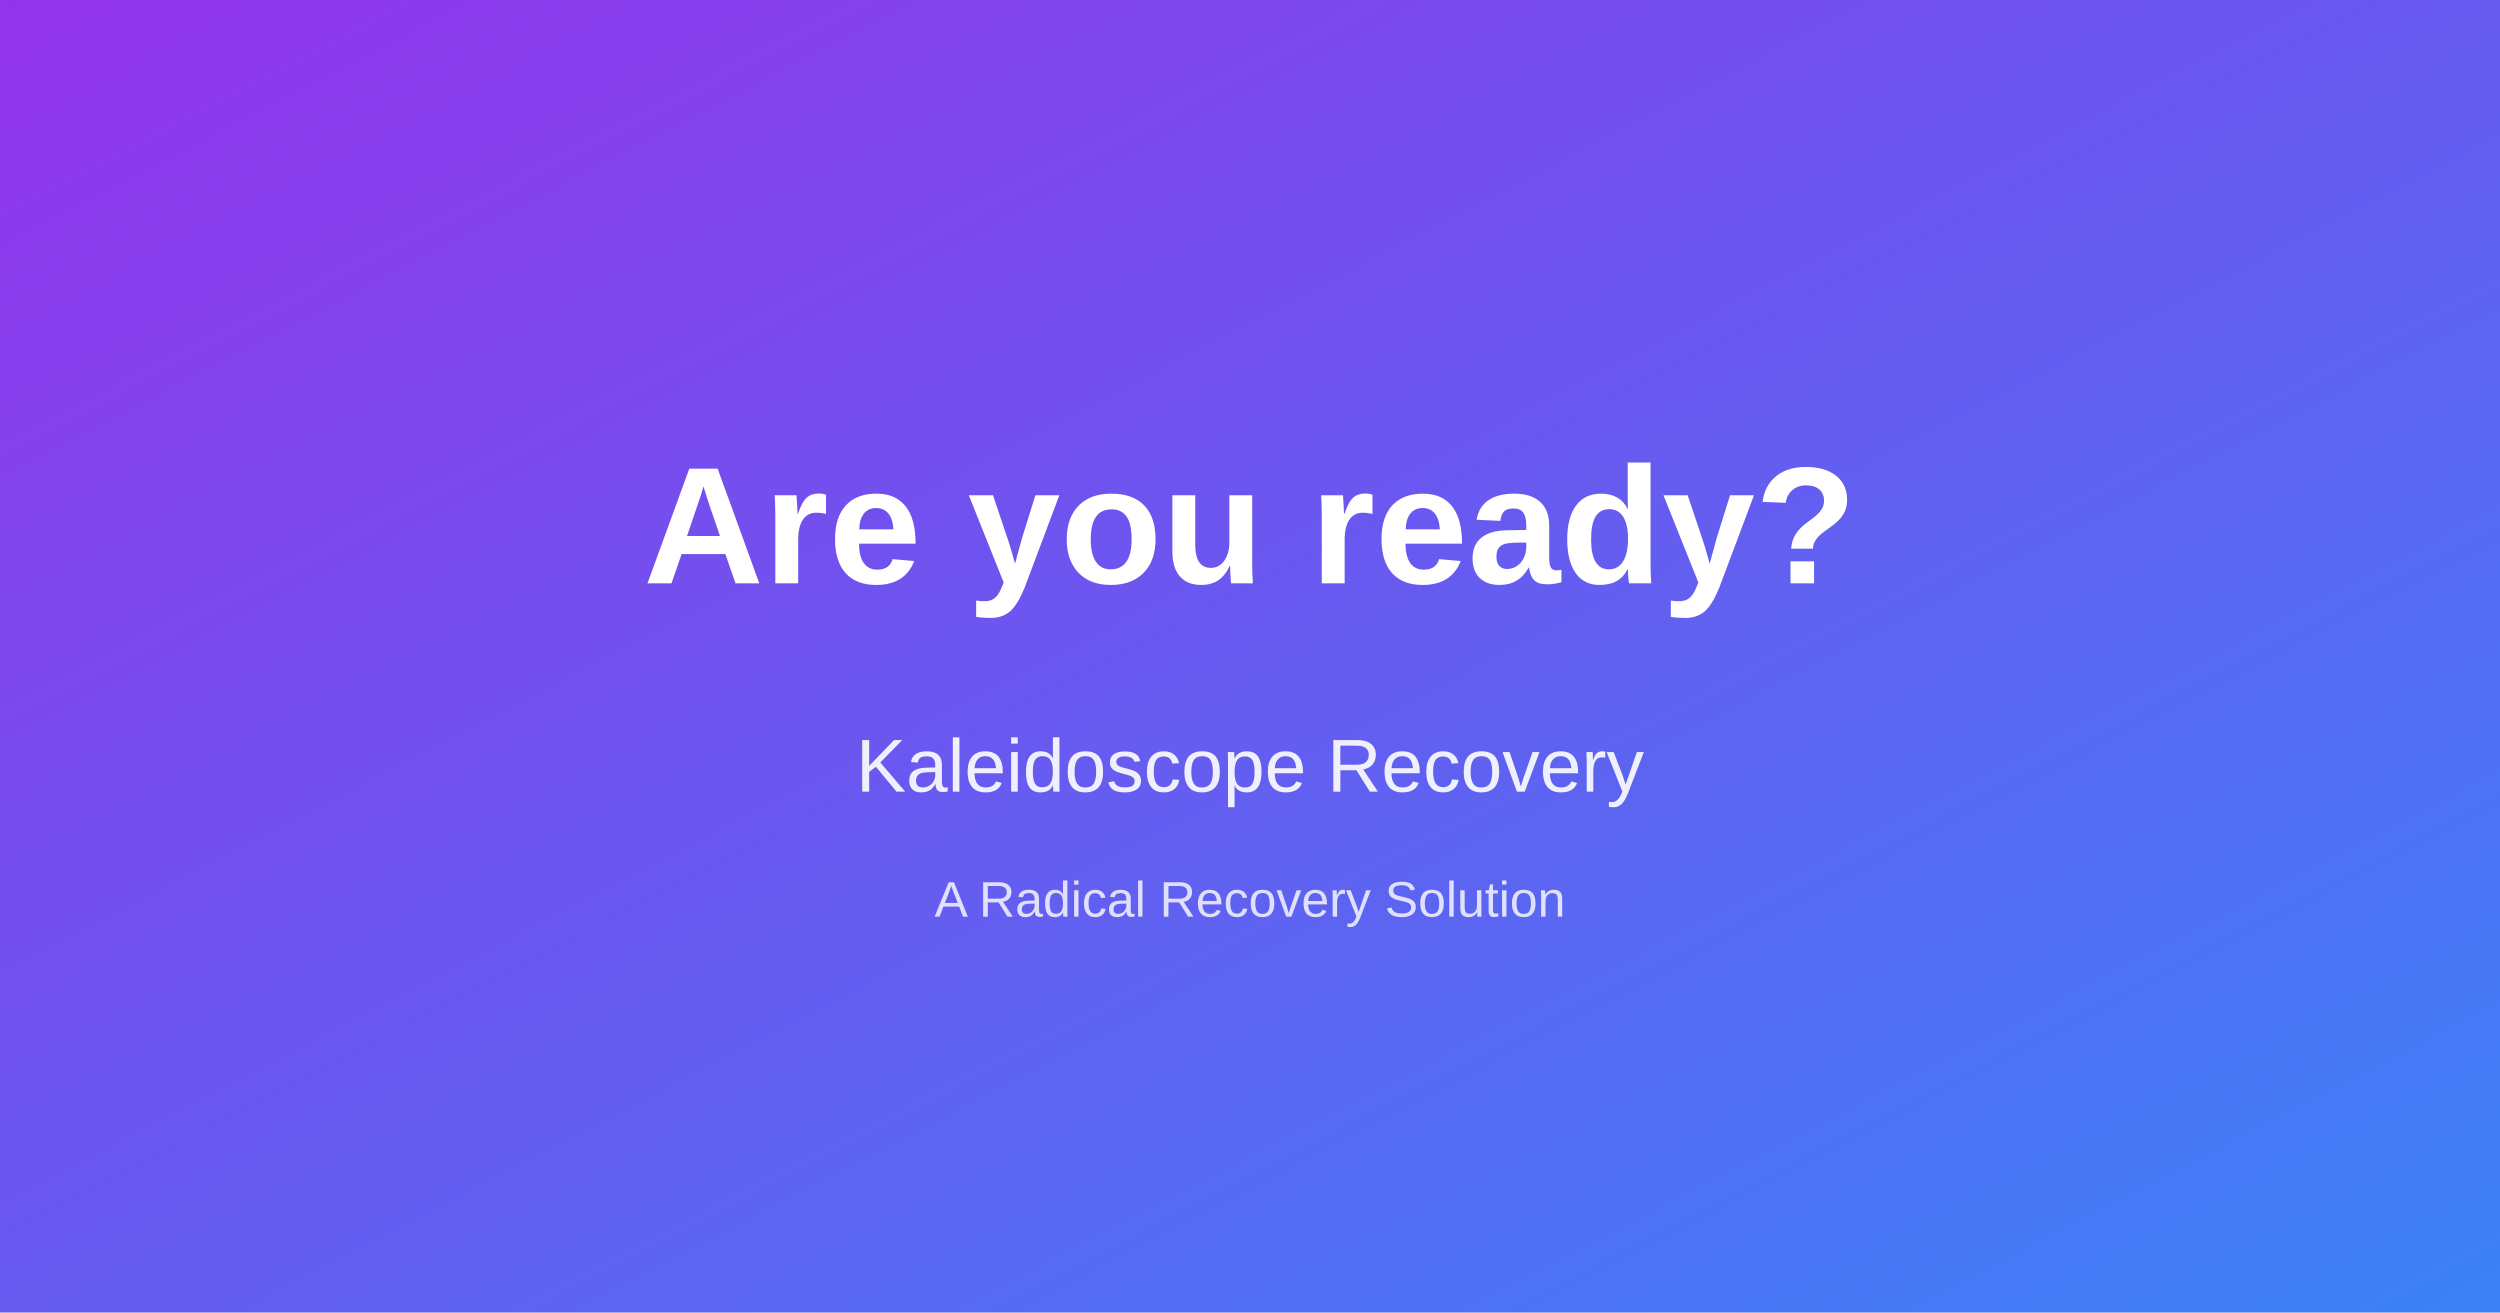
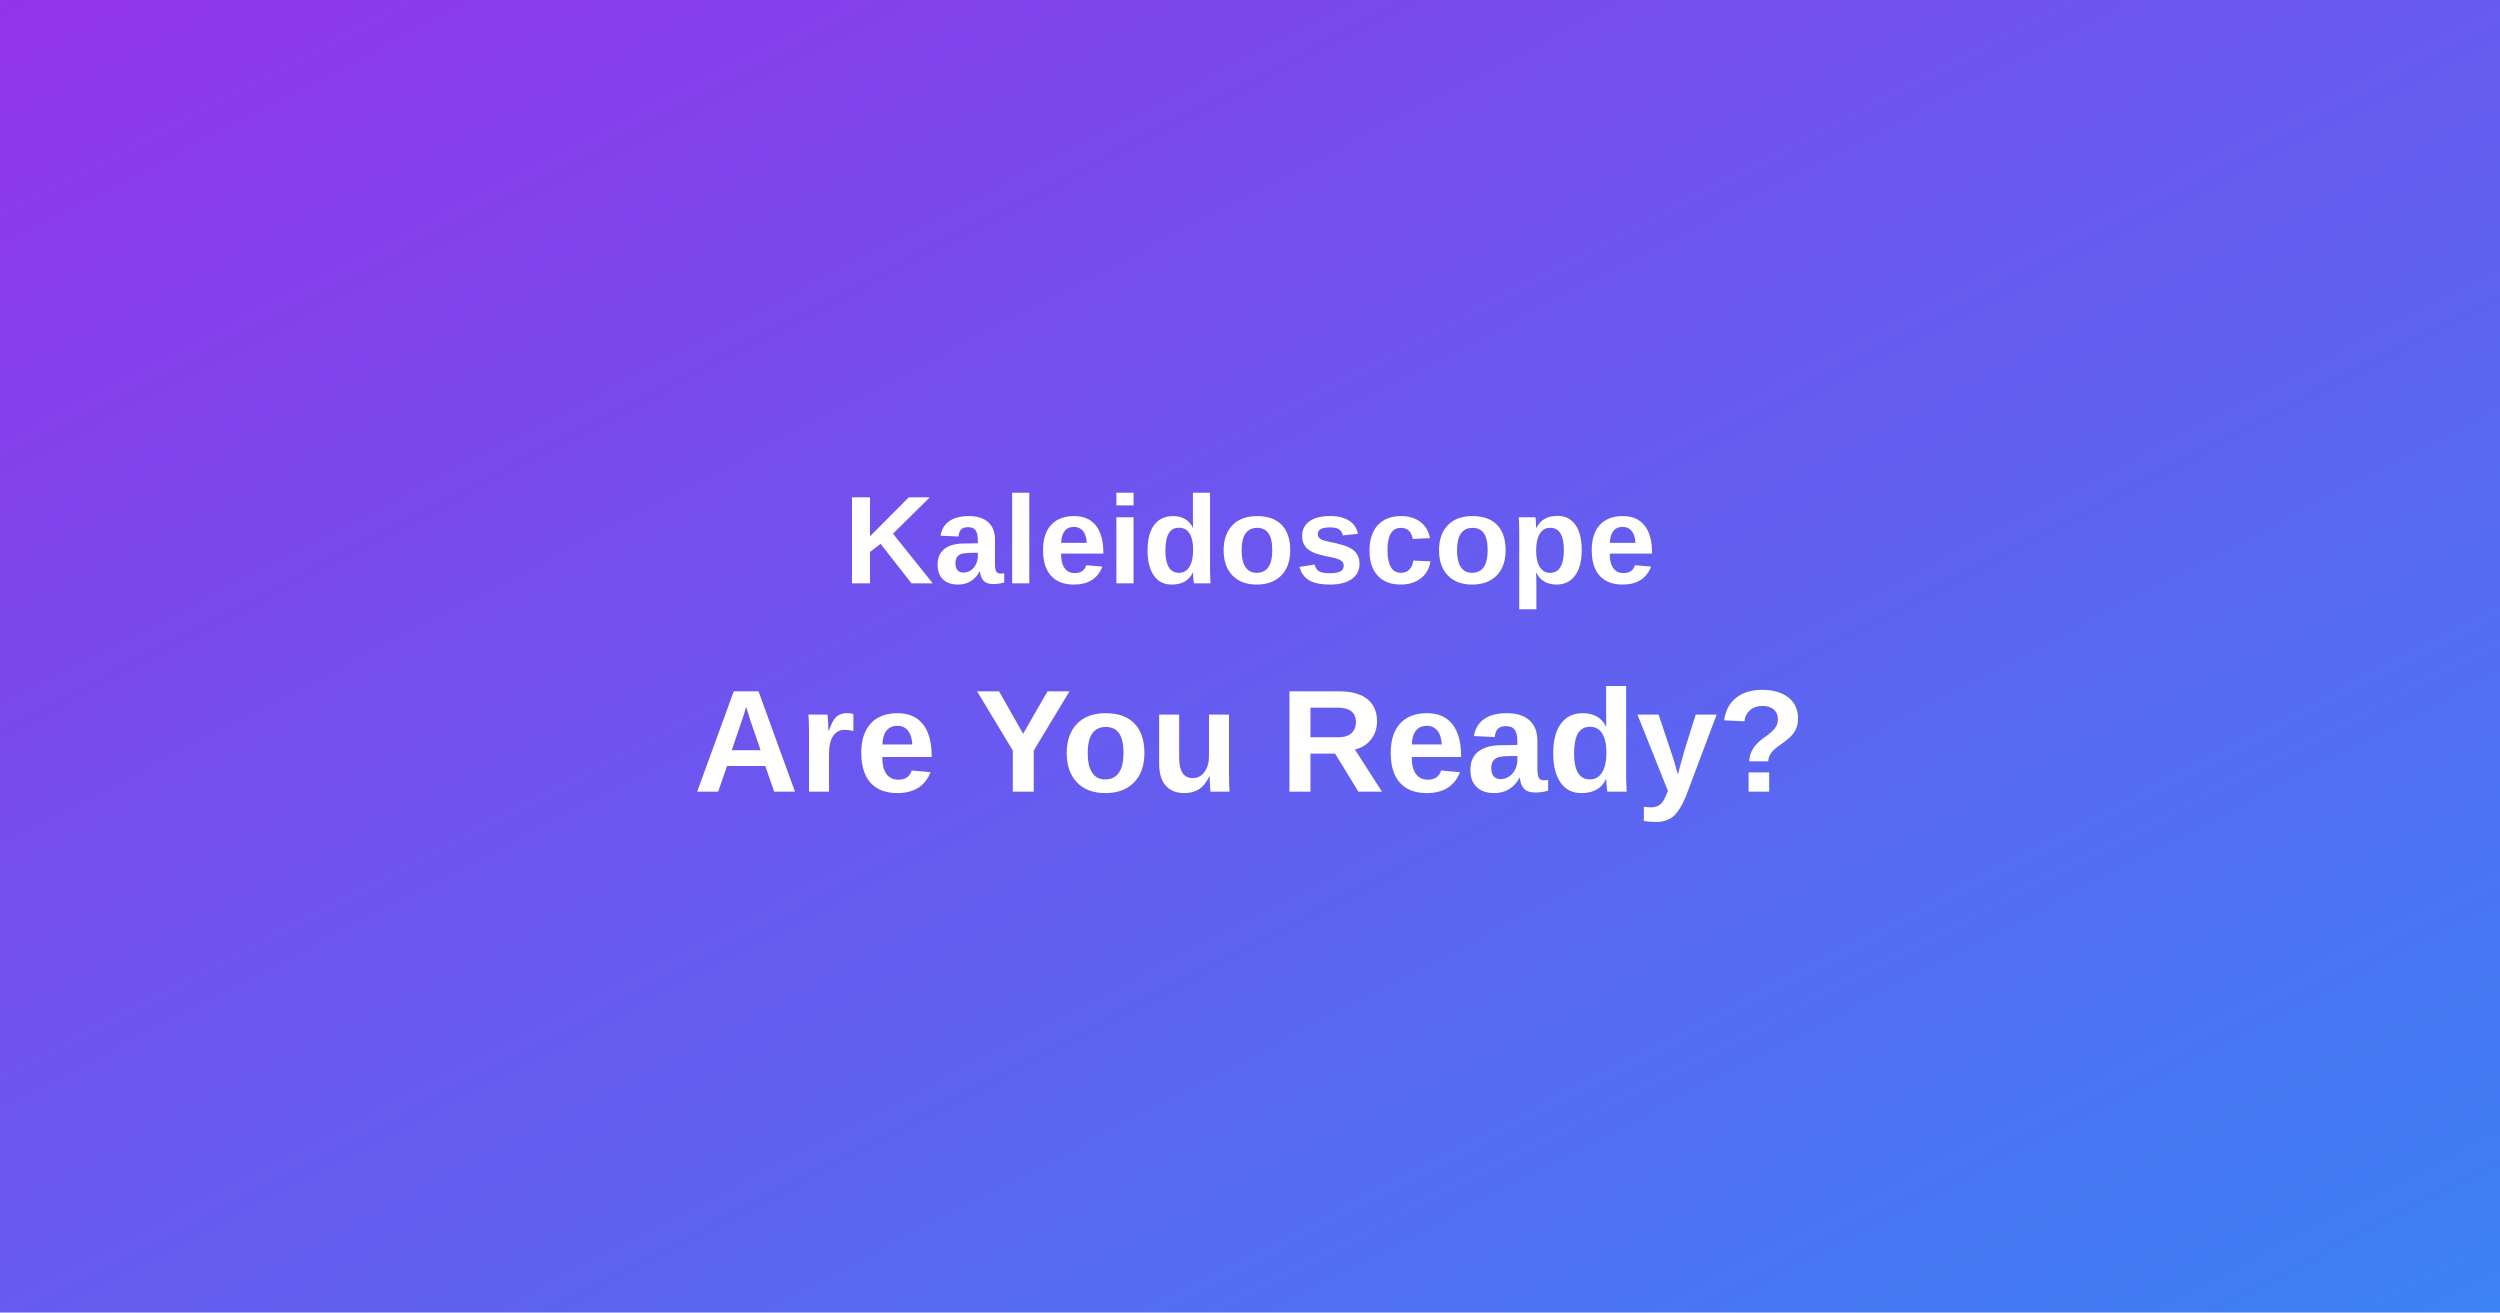
<svg xmlns="http://www.w3.org/2000/svg" width="1200" height="630">
  <defs>
    <linearGradient id="grad" x1="0%" y1="0%" x2="100%" y2="100%">
      <stop offset="0%" style="stop-color:#9333EA;stop-opacity:1" />
      <stop offset="100%" style="stop-color:#3B82F6;stop-opacity:1" />
    </linearGradient>
  </defs>
  <rect width="1200" height="630" fill="url(#grad)" />
-   <text x="600" y="280" font-family="Arial, sans-serif" font-size="80" font-weight="bold" fill="white" text-anchor="middle">Are you ready?</text>
-   <text x="600" y="380" font-family="Arial, sans-serif" font-size="36" fill="white" opacity="0.9" text-anchor="middle">Kaleidoscope Recovery</text>
-   <text x="600" y="440" font-family="Arial, sans-serif" font-size="24" fill="white" opacity="0.8" text-anchor="middle">A Radical Recovery Solution</text>
+   <text x="600" y="280" font-family="Arial, sans-serif" font-size="60" font-weight="bold" fill="white" text-anchor="middle">Kaleidoscope</text>
+   <text x="600" y="380" font-family="Arial, sans-serif" font-size="70" font-weight="bold" fill="white" text-anchor="middle">Are You Ready?</text>
</svg>
